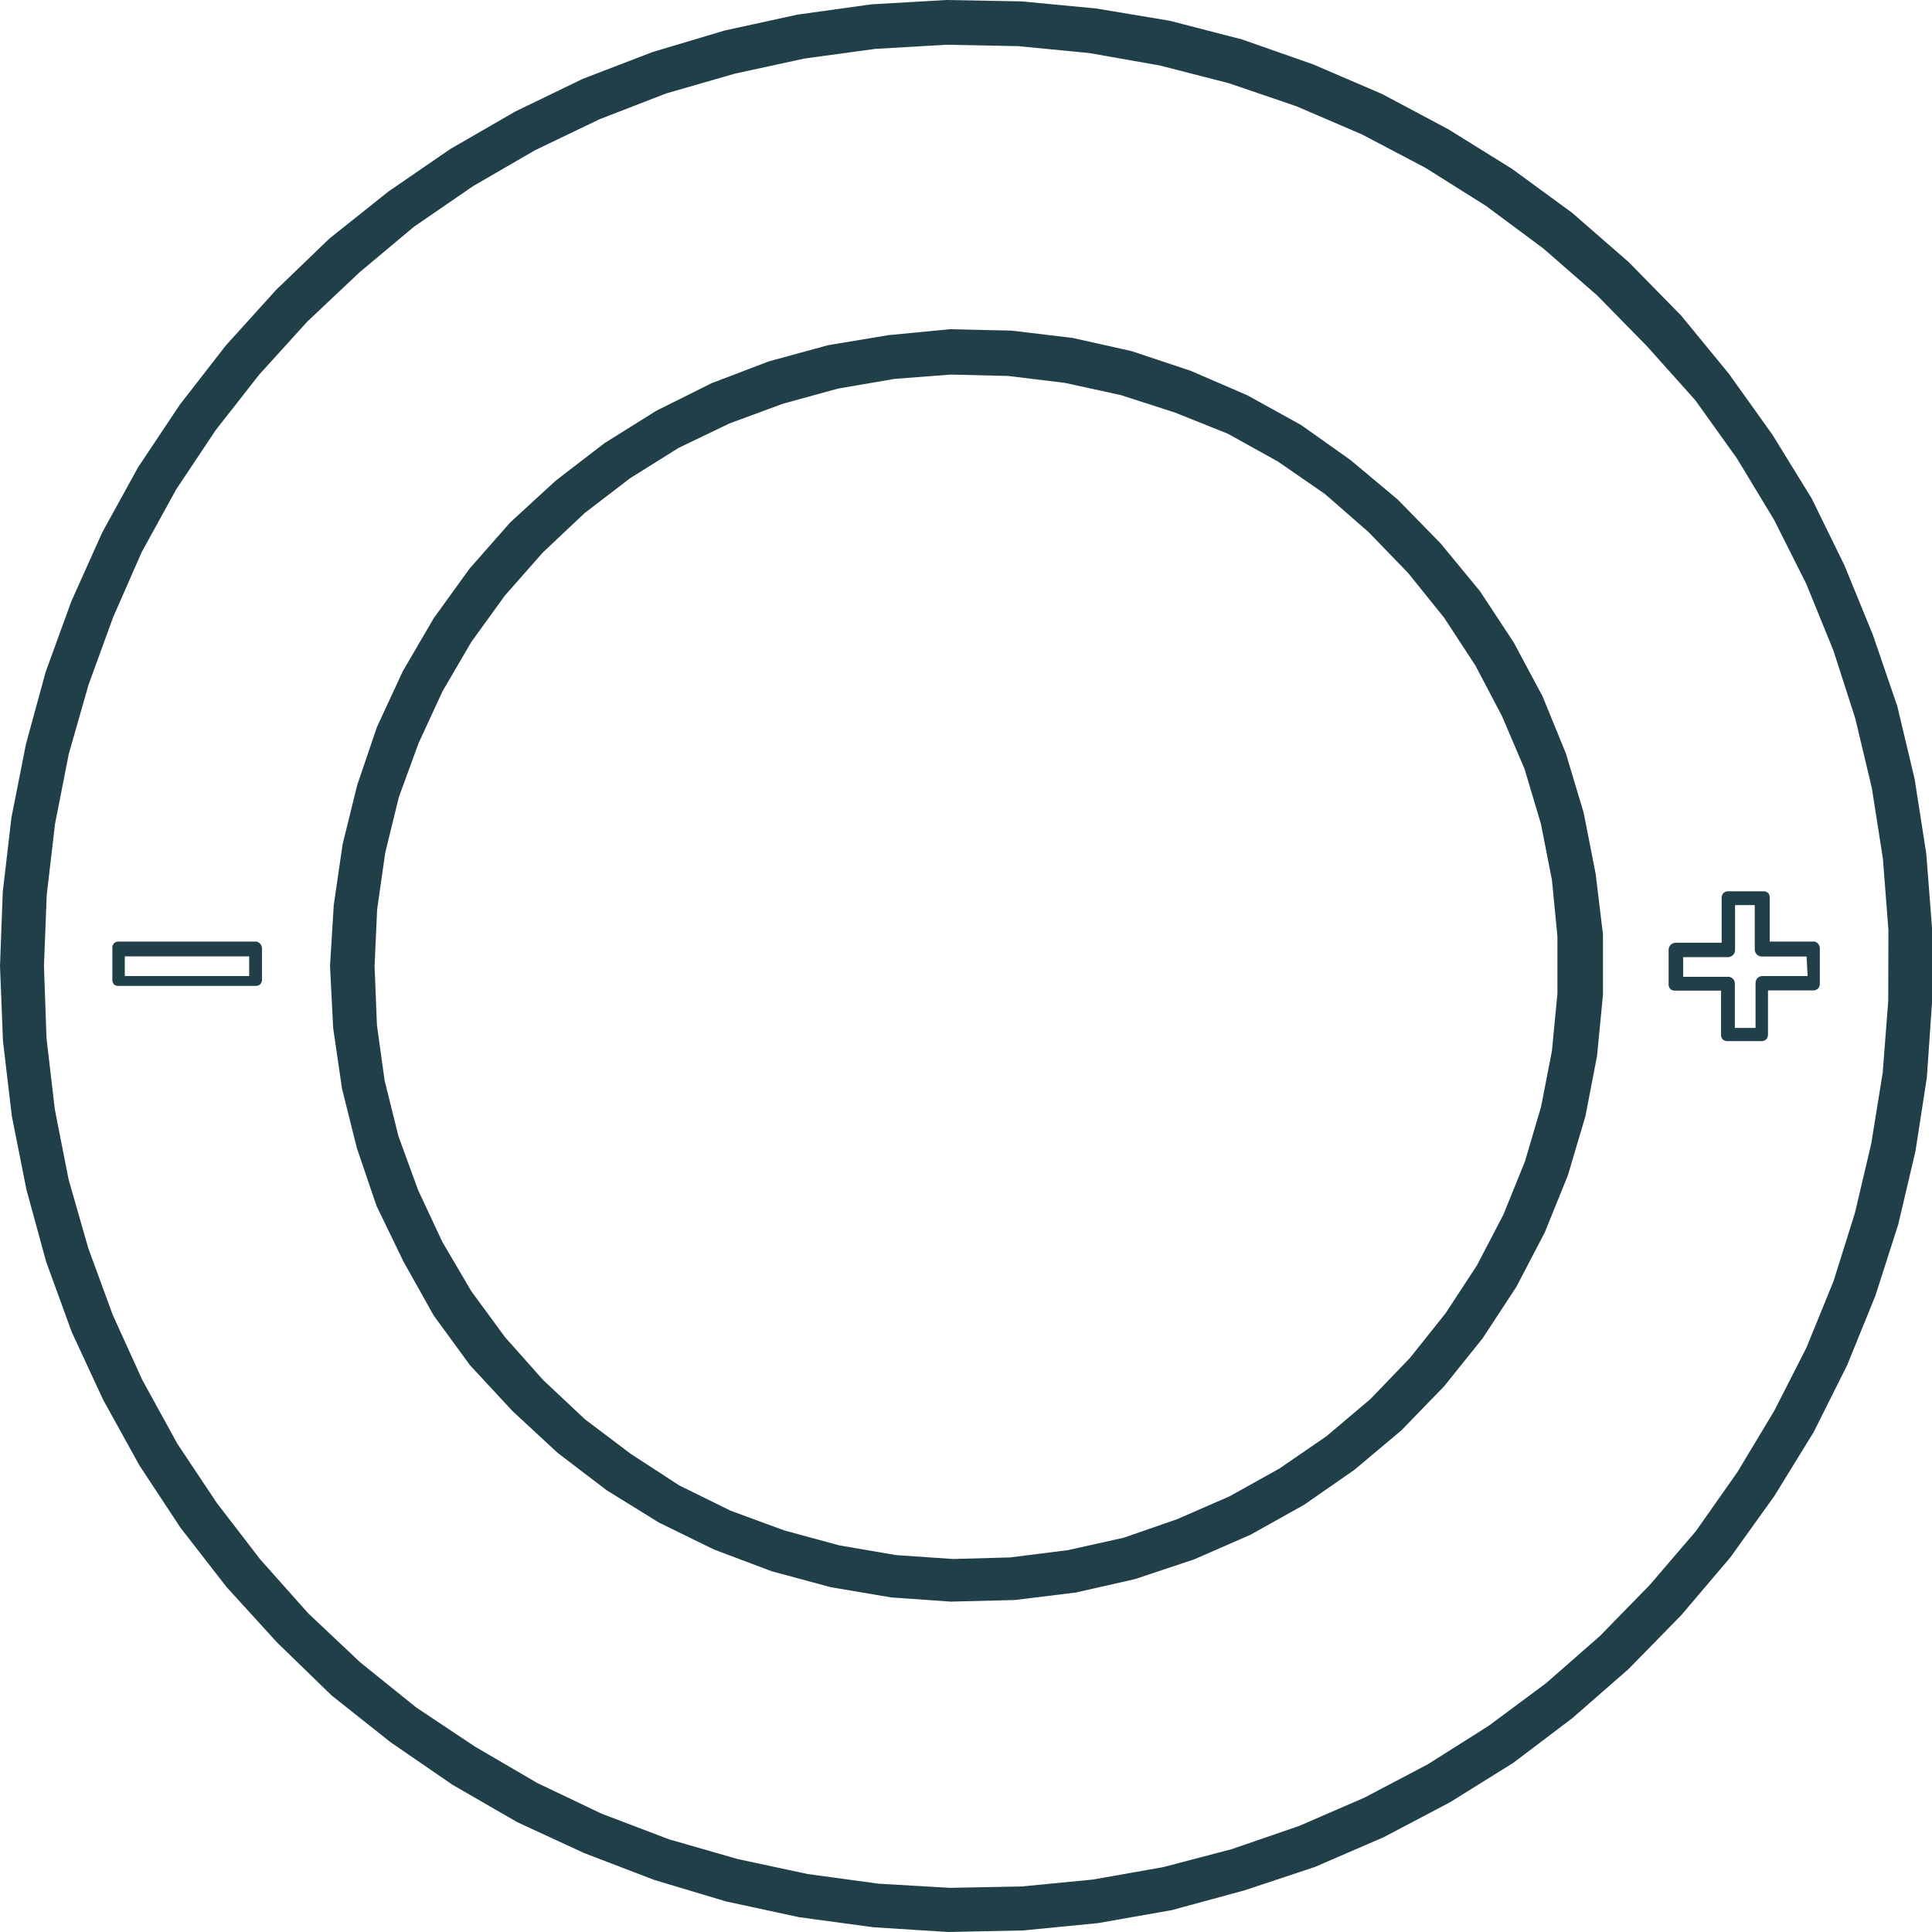
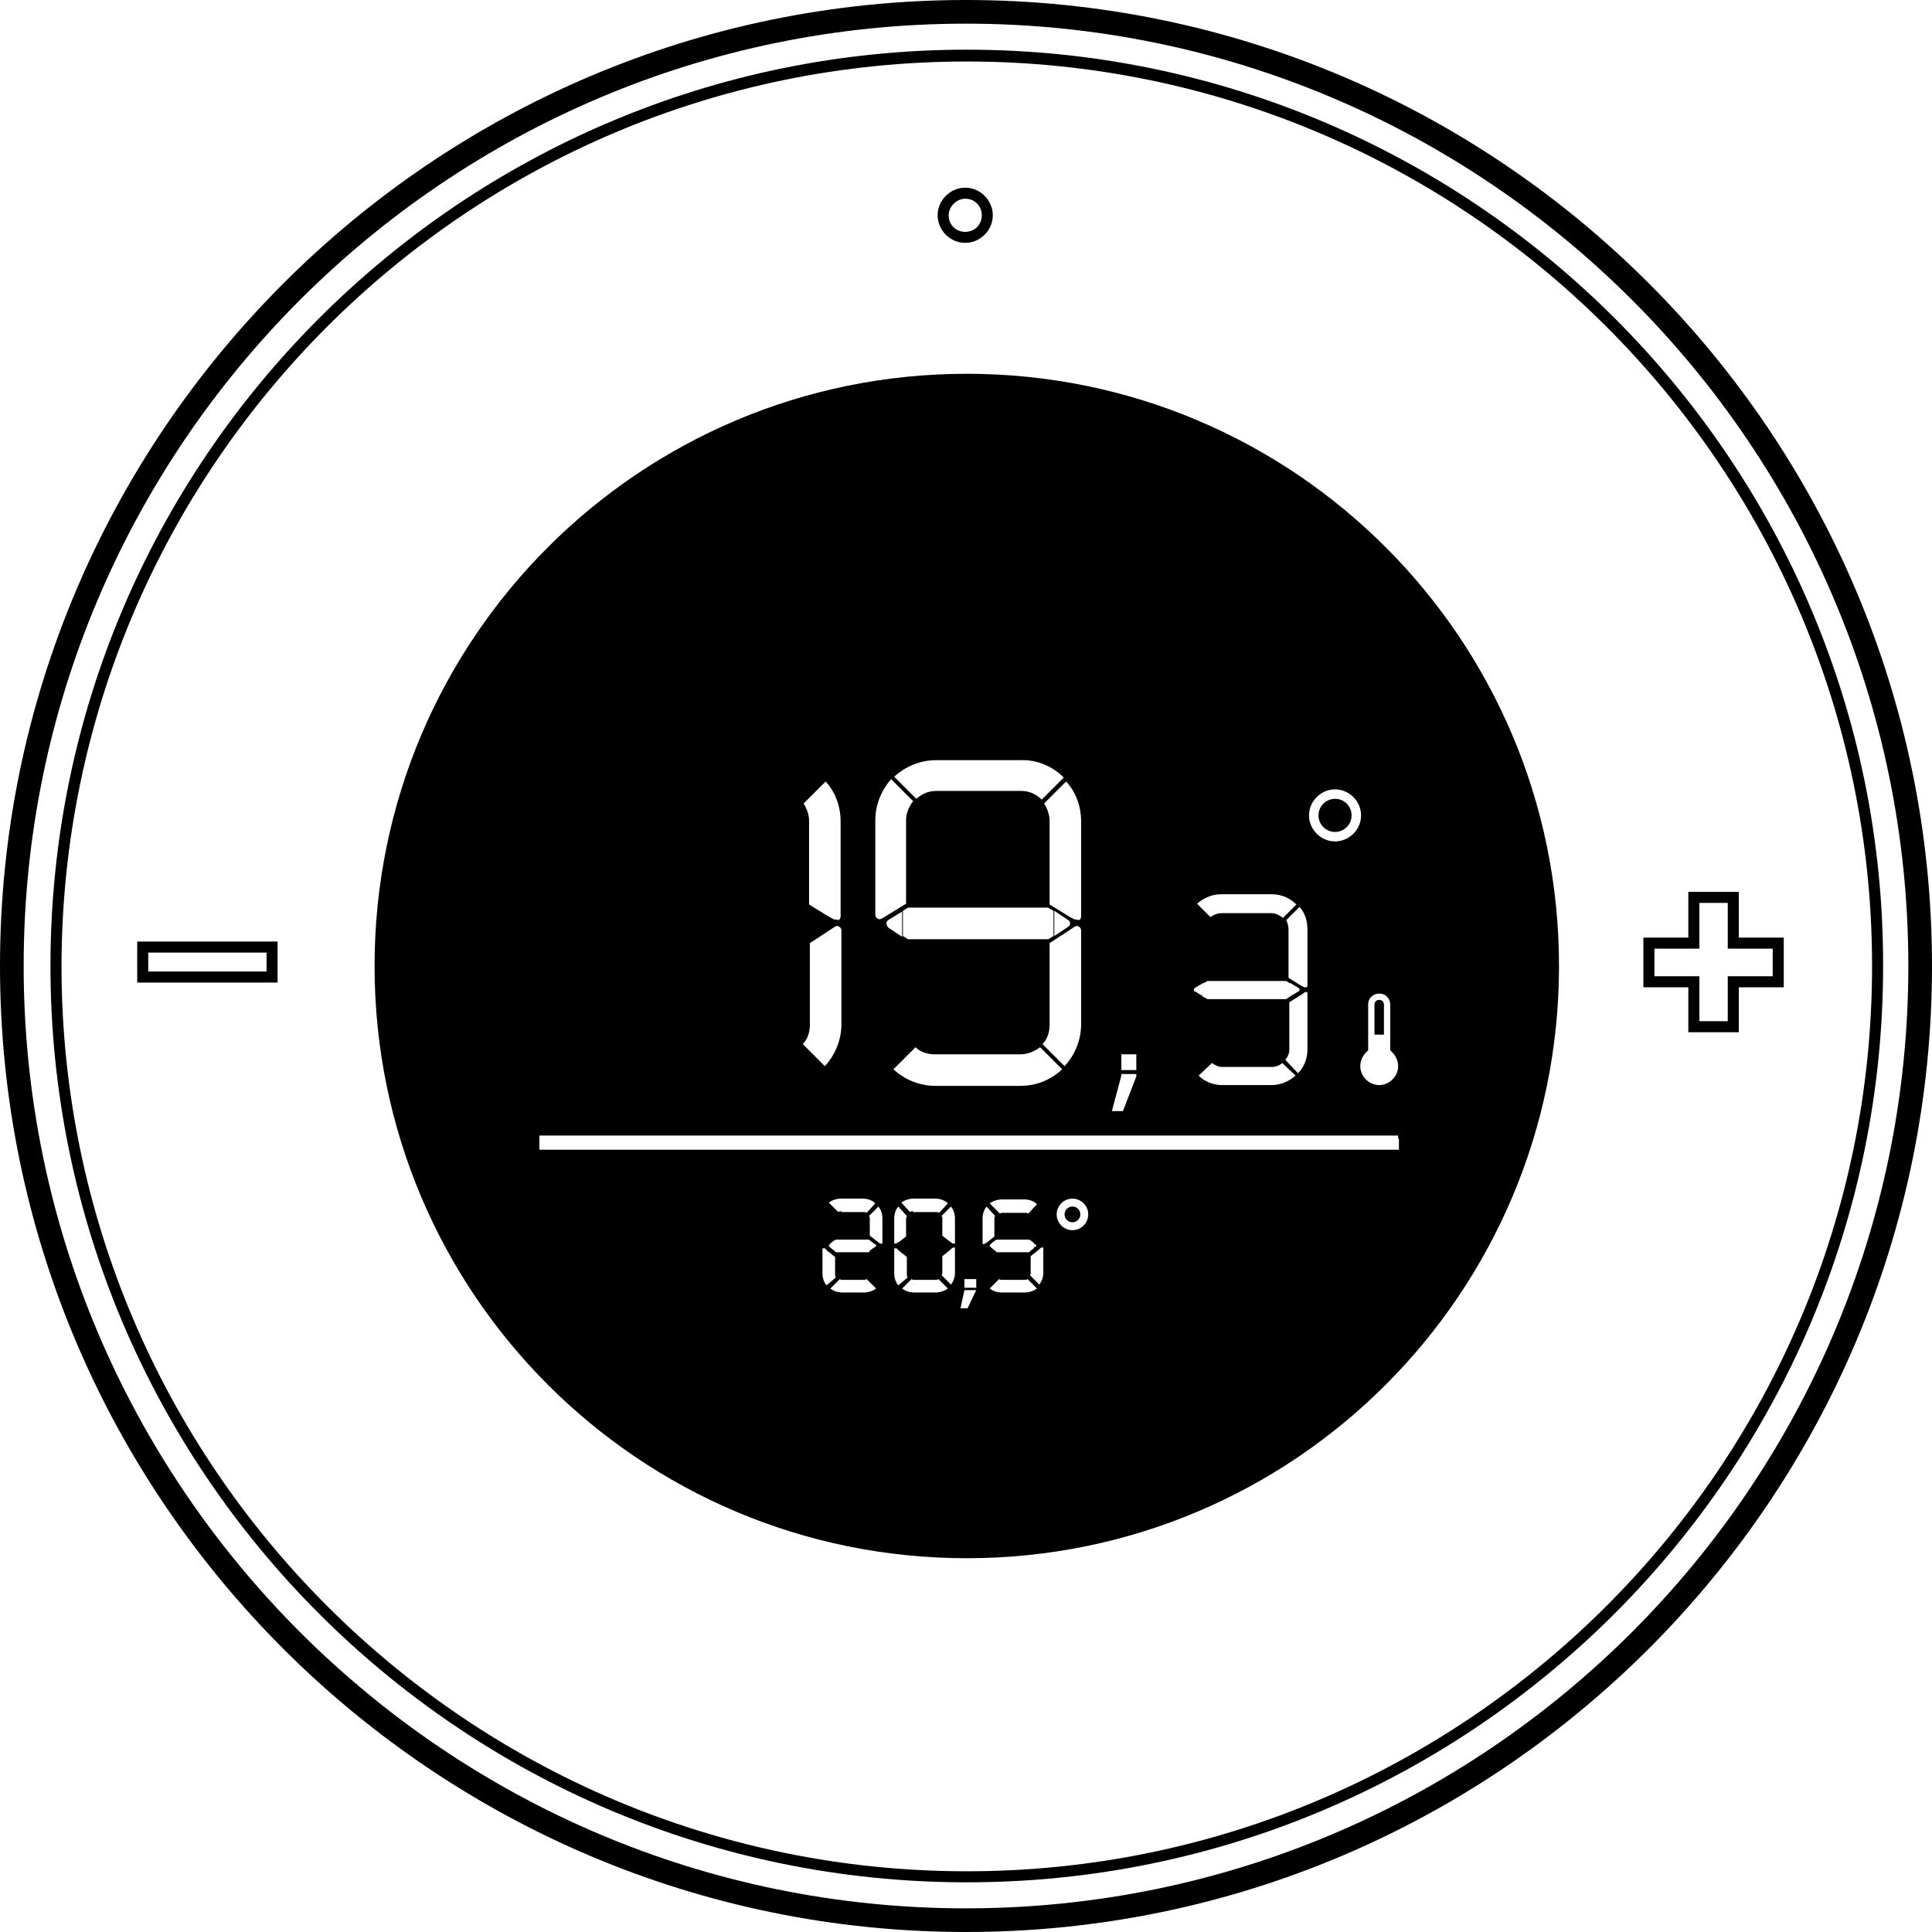
- <svg xmlns="http://www.w3.org/2000/svg" id="Layer_1" data-name="Layer 1" viewBox="0 0 97.98 98">
-   <defs>
-     <style>.cls-1{fill:#213f49;}</style>
-   </defs>
-   <path class="cls-1" d="M80.94,44.33l-.61-3.11-.9-3-1.18-2.89L76.79,32.6,75.08,30l-2-2.43-2.18-2.23-2.39-2L66,21.56l-2.73-1.51L60.4,18.81l-3-1-3-.67-3.1-.37-3.12-.07L45.07,17,42,17.51l-3,.82-2.91,1.11-2.79,1.39-2.64,1.65-2.47,1.9L25.88,26.5l-2.06,2.34L22,31.36l-1.57,2.69-1.31,2.83-1,2.94-.74,3-.45,3.09L16.74,49l.16,3.15.45,3.08.75,3,1,2.94L20.47,64,22,66.73l1.84,2.52L26,71.58l2.29,2.12,2.48,1.89,2.65,1.64,2.8,1.37,2.92,1.1,3,.81,3.07.52,3,.21h.08l3.19-.08,3.09-.38,3-.68,3-1,2.86-1.25,2.72-1.52,2.56-1.78,2.38-2,2.17-2.24,1.95-2.43,1.71-2.61,1.44-2.76,1.17-2.89.89-3,.59-3.06.3-3.1V47.39ZM79,50.4l-.28,2.91-.55,2.83-.82,2.78-1.09,2.69-1.34,2.57-1.59,2.43-1.81,2.27-2,2.08-2.22,1.88L64.9,74.49,62.37,75.9l-2.66,1.16L57,78l-2.83.63L51.24,79l-2.9.08-2.9-.2-2.86-.49-2.8-.76-2.72-1-2.6-1.28L32,73.75,29.68,72l-2.13-2-1.93-2.17L23.91,65.5,22.44,63l-1.23-2.63-1-2.74-.7-2.82L19.12,52,19,49l.13-2.87.41-2.87.69-2.82,1-2.74,1.22-2.64,1.46-2.5,1.7-2.35,1.92-2.18,2.12-2,2.31-1.77,2.46-1.54L37,21.48l2.71-1,2.8-.77,2.86-.49L48.23,19l2.9.07,2.88.35,2.84.62,2.76.89L62.28,22l2.54,1.41,2.39,1.65L69.43,27l2,2.07,1.82,2.26,1.59,2.43,1.35,2.57L77.33,39l.83,2.78.56,2.85L79,47.5Z" />
-   <path class="cls-1" d="M92.05,47.76H89.77V45.51h0a.35.35,0,0,0-.07-.2s0,0,0,0h0a.36.36,0,0,0-.2-.1l0,0H87.63a.36.36,0,0,0-.21.09h0v0a.36.36,0,0,0-.09.22v2.3H85a.36.36,0,0,0-.36.36v1.75h0a.33.33,0,0,0,0,.05.36.36,0,0,0,.1.2v0h0a.35.35,0,0,0,.18.07H87.3v2.28h0a.32.32,0,0,0,0,0,.36.36,0,0,0,.09.2h0a.36.36,0,0,0,.2.08h1.8a.36.36,0,0,0,.19-.08h0a.36.36,0,0,0,.1-.22v0h0V50.24h2.29a.36.36,0,0,0,.26-.11s0,0,0,0a.36.36,0,0,0,.08-.2s0,0,0,0V48.12A.36.36,0,0,0,92.05,47.76Zm-.36,1.75H89.37a.36.36,0,0,0-.23.11h0a.36.36,0,0,0-.09.24v2.28H88V49.88a.35.35,0,0,0-.07-.2h0a.35.35,0,0,0-.21-.13H85.38v-1h2.28a.36.36,0,0,0,.24-.1h0a.36.36,0,0,0,.11-.24h0v-2.3h1v2.28h0a.36.36,0,0,0,.11.23h0a.36.36,0,0,0,.24.1h2.28Z" />
-   <path class="cls-1" d="M13,47.76H6a.35.35,0,0,0-.2.07h0v0a.36.36,0,0,0-.1.19s0,0,0,0,0,0,0,0h0v1.74a.35.35,0,0,0,0,0s0,0,0,0a.36.36,0,0,0,.1.19v0l0,0a.35.35,0,0,0,.17.06H13a.36.36,0,0,0,.2-.08h0v0a.36.36,0,0,0,.09-.21s0,0,0,0h0V48.12A.36.36,0,0,0,13,47.76Zm-.36,1.75H6.33v-1h6.31Z" />
-   <path class="cls-1" d="M98,47.06l-.29-3.75-.59-3.79-.88-3.7L95,32.2l-1.44-3.52L91.9,25.29l-2-3.25-2.21-3.09L85.27,16l-2.66-2.71-2.87-2.5L76.69,8.56l-3.22-2L70.11,4.77l-3.49-1.5L63,2l-3.68-.95L55.6.43,51.82.07,48,0l-3.8.22L40.46.74l-3.71.81L33.1,2.64,29.56,4,26.13,5.66l-3.29,1.9L19.71,9.71l-3,2.39L14,14.71l-2.55,2.82-2.33,3L7,23.71,5.19,27,3.62,30.5l-1.3,3.57-1,3.66L.58,41.47.14,45.24,0,49l.15,3.8L.6,56.61l.74,3.73,1,3.66,1.3,3.57L5.23,71l1.84,3.33,2.09,3.17,2.33,3,2.56,2.81L16.82,86l3,2.38,3.13,2.15,3.29,1.9L29.64,94l3.55,1.36,3.64,1.09,3.71.8,3.77.51L48.1,98l3.81-.08,3.78-.37,3.75-.66,3.68-1L66.7,94.7l3.49-1.51,3.36-1.77,3.21-2,3-2.27,2.86-2.5,2.66-2.72L87.77,79,90,75.89l2-3.25,1.7-3.4,1.43-3.52,1.16-3.62.87-3.7.58-3.75L98,50.86Zm-2.22,3.71-.28,3.64L94.92,58l-.83,3.53L93,65l-1.37,3.36L90,71.56l-1.87,3.11-2.11,3L83.68,80.4,81.14,83l-2.73,2.39L75.5,87.55l-3.07,1.94-3.21,1.69L65.9,92.62,62.47,93.8,59,94.71l-3.57.63-3.61.35-3.63.07-3.62-.21-3.6-.49-3.55-.76-3.48-1L30.52,92l-3.27-1.56L24.1,88.6l-3-2-2.83-2.28-2.64-2.49L13.2,79.1,11,76.24l-2-3L7.22,70l-1.5-3.3L4.48,63.32l-1-3.49-.7-3.56-.42-3.6L2.23,49l.14-3.6.42-3.6.7-3.56,1-3.5,1.24-3.41L7.19,28l1.75-3.18,2-3L13.15,19l2.44-2.69,2.64-2.49L21,11.5l3-2.06,3.14-1.82,3.27-1.57,3.38-1.31,3.47-1,3.54-.77,3.59-.49,3.62-.21,3.63.07,3.61.35,3.57.63,3.51.9,3.43,1.17,3.33,1.43,3.21,1.69,3.07,1.93,2.91,2.16,2.73,2.38,2.54,2.59L86,20.31l2.11,2.95,1.88,3.11,1.63,3.24L93,33l1.11,3.45.84,3.53.56,3.58.28,3.62Z" />
+ <svg xmlns="http://www.w3.org/2000/svg" version="1.1" x="0px" y="0px" viewBox="0 0 245 245" style="enable-background:new 0 0 245 245;" xml:space="preserve">
+   <g id="Layer_1">
+     <g>
+       <path d="M122.5,0C55,0,0,55,0,122.5C0,190.1,55,245,122.5,245S245,190.1,245,122.5C245,55,190.1,0,122.5,0z M122.5,242    C56.6,242,3,188.4,3,122.5C3,56.6,56.6,3,122.5,3S242,56.6,242,122.5C242,188.4,188.4,242,122.5,242z" />
+       <path d="M122.6,6.3C58.5,6.3,6.4,58.4,6.4,122.5c0,64.1,52.1,116.2,116.2,116.2s116.2-52.1,116.2-116.2    C238.9,58.4,186.7,6.3,122.6,6.3z M122.6,237.3c-63.3,0-114.8-51.5-114.8-114.8C7.9,59.2,59.3,7.8,122.6,7.8    s114.8,51.5,114.8,114.7C237.4,185.8,185.9,237.3,122.6,237.3z" />
+       <path d="M17.4,124.6h17.8v-5.2H17.4V124.6z M18.8,120.8h15v2.4h-15V120.8z" />
+       <path d="M122.4,30.8c1.9,0,3.5-1.6,3.5-3.5c0-1.9-1.6-3.5-3.5-3.5s-3.5,1.6-3.5,3.5C118.9,29.2,120.5,30.8,122.4,30.8z     M122.4,25.2c1.2,0,2.1,0.9,2.1,2.1c0,1.2-0.9,2.1-2.1,2.1s-2.1-0.9-2.1-2.1C120.3,26.2,121.3,25.2,122.4,25.2z" />
+       <path d="M220.5,118.9v-5.8h-6.4v5.8h-5.7v6.3h5.7v5.7h6.4v-5.7h5.7v-6.3H220.5z M224.8,123.8h-5.7v5.7h-3.6v-5.7h-5.7v-3.5h5.7    v-5.8h3.6v5.8h5.7V123.8z" />
+       <circle cx="169.3" cy="103.4" r="2.1" />
+       <circle cx="136" cy="154" r="1" />
+       <path d="M174.3,127.4v3.8h1.2v-3.8c0-0.3-0.2-0.6-0.6-0.6C174.6,126.8,174.3,127,174.3,127.4z" />
+       <path d="M114,157.5C114.1,157.4,114,157.4,114,157.5L114,157.5z" />
+       <path d="M122.6,47.4c-41.5,0-75.1,33.6-75.1,75.1s33.6,75.1,75.1,75.1c41.5,0,75.1-33.6,75.1-75.1S164.1,47.4,122.6,47.4z     M169.3,100.1c1.8,0,3.3,1.5,3.3,3.3s-1.5,3.3-3.3,3.3s-3.3-1.5-3.3-3.3S167.5,100.1,169.3,100.1z M165.8,117.9v7.1    c0,0.1-0.1,0.2-0.1,0.2c-0.1,0-0.1,0-0.2,0c0,0,0,0-0.1,0L165,125l-1.6-1v-6.1c0-0.4-0.1-0.9-0.3-1.2l1.7-1.7    C165.5,115.8,165.8,116.8,165.8,117.9z M163,134.4c0.3-0.4,0.5-0.8,0.5-1.3v-6l1.6-1l0.4-0.3c0.1,0,0.1,0,0.2,0    c0.1,0.1,0.1,0.1,0.1,0.2v7.1c0,1.1-0.4,2.2-1.2,3L163,134.4z M164.3,136.4c-0.8,0.7-1.9,1.2-3,1.2H155c-1.1,0-2.2-0.4-3-1.2    l1.7-1.6c0.4,0.3,0.8,0.5,1.3,0.5h6.3c0.5,0,1-0.2,1.3-0.5L164.3,136.4z M154.8,113.4h6.5c1.2,0,2.3,0.5,3.1,1.3l-1.7,1.7    c-0.4-0.3-0.9-0.6-1.5-0.6h-6.3c-0.5,0-1,0.2-1.4,0.5l-1.7-1.7C152.6,113.9,153.7,113.4,154.8,113.4z M151.5,125.3l1-0.6l0.3-0.1    l0.3-0.2h10l0.3,0.2l0.3,0.1l1,0.6c0.1,0.1,0.1,0.2,0.1,0.2c0,0.1,0,0.1-0.1,0.2l-1,0.6l-0.3,0.2l-0.3,0.2h-10l-0.3-0.2l-0.3-0.1    v-0.1l-1-0.6c-0.1,0-0.1-0.1-0.1-0.2C151.4,125.4,151.4,125.4,151.5,125.3z M142.2,133.7h1.9v2h-1.9V133.7z M142.2,136.4v-0.2h1.9    v0.3l-1.7,4.4H141L142.2,136.4z M137.1,104.2v12c0,0.2-0.1,0.4-0.3,0.5c-0.2-0.1-0.3-0.1-0.5-0.1l-0.6-0.3l-2.6-1.6v-10.6    c0-0.8-0.3-1.6-0.7-2.2l2.8-2.8C136.4,100.4,137.1,102.2,137.1,104.2z M116.1,132.8c0.6,0.6,1.5,0.9,2.4,0.9h10.9    c1,0,1.8-0.4,2.5-0.9l2.8,2.8c-1.4,1.3-3.2,2.1-5.3,2.1h-10.8c-2,0-3.9-0.8-5.3-2.1L116.1,132.8z M112.6,117.6    c-0.1-0.2-0.2-0.4-0.2-0.5c0-0.2,0.1-0.3,0.2-0.4l1.8-1.1v3.2L112.6,117.6z M114.5,118.7v-3.2l0.5-0.3l0.1-0.1h17.8l0.2,0.1    l0.5,0.3v3.2l-0.5,0.3l-0.1,0.1h-17.9L115,119L114.5,118.7z M132.2,132.4c0.6-0.6,0.9-1.5,0.9-2.4v-10.4l2.6-1.7l0.6-0.4    c0.2-0.1,0.3-0.1,0.5,0c0.2,0.1,0.3,0.3,0.3,0.5v11.9c0,2-0.8,3.9-2.1,5.3L132.2,132.4z M133.7,118.7v-3.2l1.8,1.2    c0.1,0.1,0.2,0.2,0.2,0.4s-0.1,0.3-0.2,0.4L133.7,118.7z M118.7,96.4h10.7c2.1-0.1,4.1,0.8,5.5,2.2l-2.8,2.8    c-0.7-0.7-1.6-1.1-2.6-1.1h-10.8c-1,0-1.8,0.4-2.5,1l-2.8-2.8C114.8,97.2,116.7,96.4,118.7,96.4z M111,104c0-2,0.8-3.8,2-5.2    l2.8,2.8c-0.5,0.6-0.9,1.5-0.9,2.4v10.6l-2.6,1.6l-0.5,0.3c0,0,0,0-0.1,0c-0.1,0.1-0.2,0.1-0.4,0c-0.2-0.1-0.3-0.3-0.3-0.5V104z     M104.7,99.1c1.2,1.3,1.9,3.1,1.9,5.1v12c0,0.2-0.1,0.4-0.3,0.5c-0.1-0.1-0.3-0.1-0.5-0.1l-0.6-0.3l-2.6-1.6v-10.6    c0-0.8-0.3-1.6-0.7-2.2L104.7,99.1z M102.7,130v-10.4l2.6-1.7l0.6-0.4c0.2-0.1,0.3-0.1,0.5,0c0.2,0.1,0.3,0.3,0.3,0.5v11.9    c0,2-0.8,3.9-2.1,5.3l-2.8-2.8C102.4,131.8,102.7,130.9,102.7,130z M104.3,161.5v-3.2c0.1,0,0.1,0,0.2,0c0.1,0,0.2,0,0.2,0.1    l0.2,0.2l1,0.8v2.2c0,0.1,0,0.3,0.1,0.4l-1.2,1C104.5,162.6,104.3,162.1,104.3,161.5z M109.6,163.9h-2.8c-0.6,0-1.1-0.2-1.5-0.5    l1.2-1.2c0,0,0.1,0.1,0.2,0.1h2.8c0.1,0,0.3,0,0.4-0.1l1.2,1.2C110.7,163.7,110.1,163.9,109.6,163.9z M111,158.1l-0.3,0.2    l-0.4,0.3l-0.1,0.2H106l-0.2-0.2l-0.4-0.3l-0.2-0.2l-0.1-0.1c0,0,0-0.1,0.1-0.2l0.2-0.2l0.4-0.3l0.2-0.1h4.2l0.1,0.1l0.4,0.3    l0.3,0.2c0.1,0,0.1,0.1,0.1,0.2S111,158.1,111,158.1z M106.3,153.7l-1.2-1.2c0.4-0.3,1-0.5,1.5-0.5h2.8c0.6,0,1.2,0.2,1.6,0.6    l-1.1,1.2c-0.1-0.1-0.3-0.1-0.5-0.1h-2.7v-0.1C106.6,153.6,106.4,153.6,106.3,153.7z M111.9,157.7L111.9,157.7c-0.1,0-0.1,0-0.2,0    c-0.1,0-0.2,0-0.2-0.1l-0.2-0.1c0-0.1,0-0.1-0.1-0.1l-0.9-0.7v-2.2c0-0.1,0-0.2-0.1-0.3l1.2-1.2c0.3,0.4,0.5,0.9,0.5,1.5V157.7z     M113.4,161.5v-3.2c0.1,0,0.1,0,0.2,0s0.1,0,0.2,0.1l0.2,0.2l1,0.8v2.2c0,0.1,0,0.3,0.1,0.4l-1.2,1    C113.6,162.6,113.4,162.1,113.4,161.5z M115.4,153.7l-1.1-1.2c0.4-0.3,1-0.5,1.5-0.5h2.8c0.6,0,1.2,0.2,1.6,0.6l-1.1,1.2    c-0.1-0.1-0.3-0.1-0.5-0.1h-2.8v-0.1C115.7,153.6,115.5,153.6,115.4,153.7z M115,154.2c0,0.1-0.1,0.2-0.1,0.4v2.2l-0.9,0.7    l-0.2,0.1c-0.1,0-0.1,0.1-0.2,0.1s-0.1,0-0.2,0v-3.2c0-0.6,0.2-1.1,0.5-1.5L115,154.2z M118.7,163.9h-2.8c-0.6,0-1.1-0.2-1.5-0.5    l1.2-1.2c0,0,0.1,0.1,0.2,0.1h2.8c0.1,0,0.3,0,0.4-0.1l1.2,1.2C119.8,163.7,119.2,163.9,118.7,163.9z M121.1,161.4    c0,0.6-0.2,1.1-0.5,1.5l-1.2-1.2c0.1-0.1,0.1-0.2,0.1-0.4v-2l1-0.8l0.2-0.2c0.1,0,0.1-0.1,0.2-0.1c0.1,0,0.1,0,0.2,0V161.4z     M121.1,157.7H121c0,0,0,0-0.1,0c-0.1,0-0.1,0-0.2-0.1l-0.2-0.1c0-0.1-0.1-0.1-0.1-0.1l-0.9-0.7v-2.2c0-0.1,0-0.2-0.1-0.3l1.2-1.2    c0.3,0.4,0.5,0.9,0.5,1.5V157.7z M122.7,165.9h-0.9l0.5-2.3h1.5L122.7,165.9z M123.8,163.3h-1.5v-1.1h1.5V163.3z M125.1,157.6    l-0.2,0.1c-0.1,0-0.1,0.1-0.2,0.1c0-0.1-0.1-0.1-0.1-0.1v-3.2c0-0.6,0.2-1.1,0.5-1.5l1.1,1.2c-0.1,0.1-0.1,0.2-0.1,0.4v2.2    L125.1,157.6L125.1,157.6z M125.5,152.6c0.4-0.3,1-0.5,1.6-0.5h2.8c0.6,0,1.2,0.2,1.6,0.6l-1.1,1.2c-0.1-0.1-0.3-0.1-0.4-0.1h-2.8    c-0.1,0-0.3,0-0.4,0.1L125.5,152.6z M125.6,157.8l0.2-0.2l0.4-0.3l0.2-0.1h4.1l0.2,0.1l0.4,0.3v0.1l0.2,0.1c0.1,0,0.1,0.1,0.1,0.2    s0,0.1-0.1,0.1l-0.2,0.1v0.1l-0.4,0.3l-0.2,0.2h-4.1l-0.2-0.2l-0.4-0.3l-0.2-0.2c-0.1,0-0.1-0.1-0.1-0.1S125.5,157.8,125.6,157.8z     M130,163.9h-3c-0.6,0-1.1-0.2-1.5-0.5l1.2-1.2c0.1,0.1,0.2,0.1,0.4,0.1h2.8c0.1,0,0.3,0,0.4-0.1l1.2,1.2    C131.1,163.7,130.5,163.9,130,163.9z M132.3,161.4c0,0.6-0.2,1.1-0.5,1.5l-1.2-1.2c0.1-0.1,0.1-0.2,0.1-0.4v-2l1-0.8l0.2-0.2    c0.1,0,0.1-0.1,0.2-0.1s0.1,0,0.2,0V161.4z M136,156c-1.1,0-2-0.9-2-2s0.9-2,2-2s2,0.9,2,2S137.1,156,136,156z M177.4,145.8h-109    v-0.4v-1V144h108.9v0.4h0.1V145.8z M176.3,127.4v5.8c0.6,0.5,1,1.2,1,2c0,1.3-1.1,2.4-2.4,2.4s-2.4-1.1-2.4-2.4c0-0.8,0.4-1.5,1-2    v-5.8c0-0.9,0.7-1.4,1.4-1.4C175.8,126,176.3,126.7,176.3,127.4z" />
+     </g>
+   </g>
+   <g id="Layer_2">
+ </g>
</svg>
